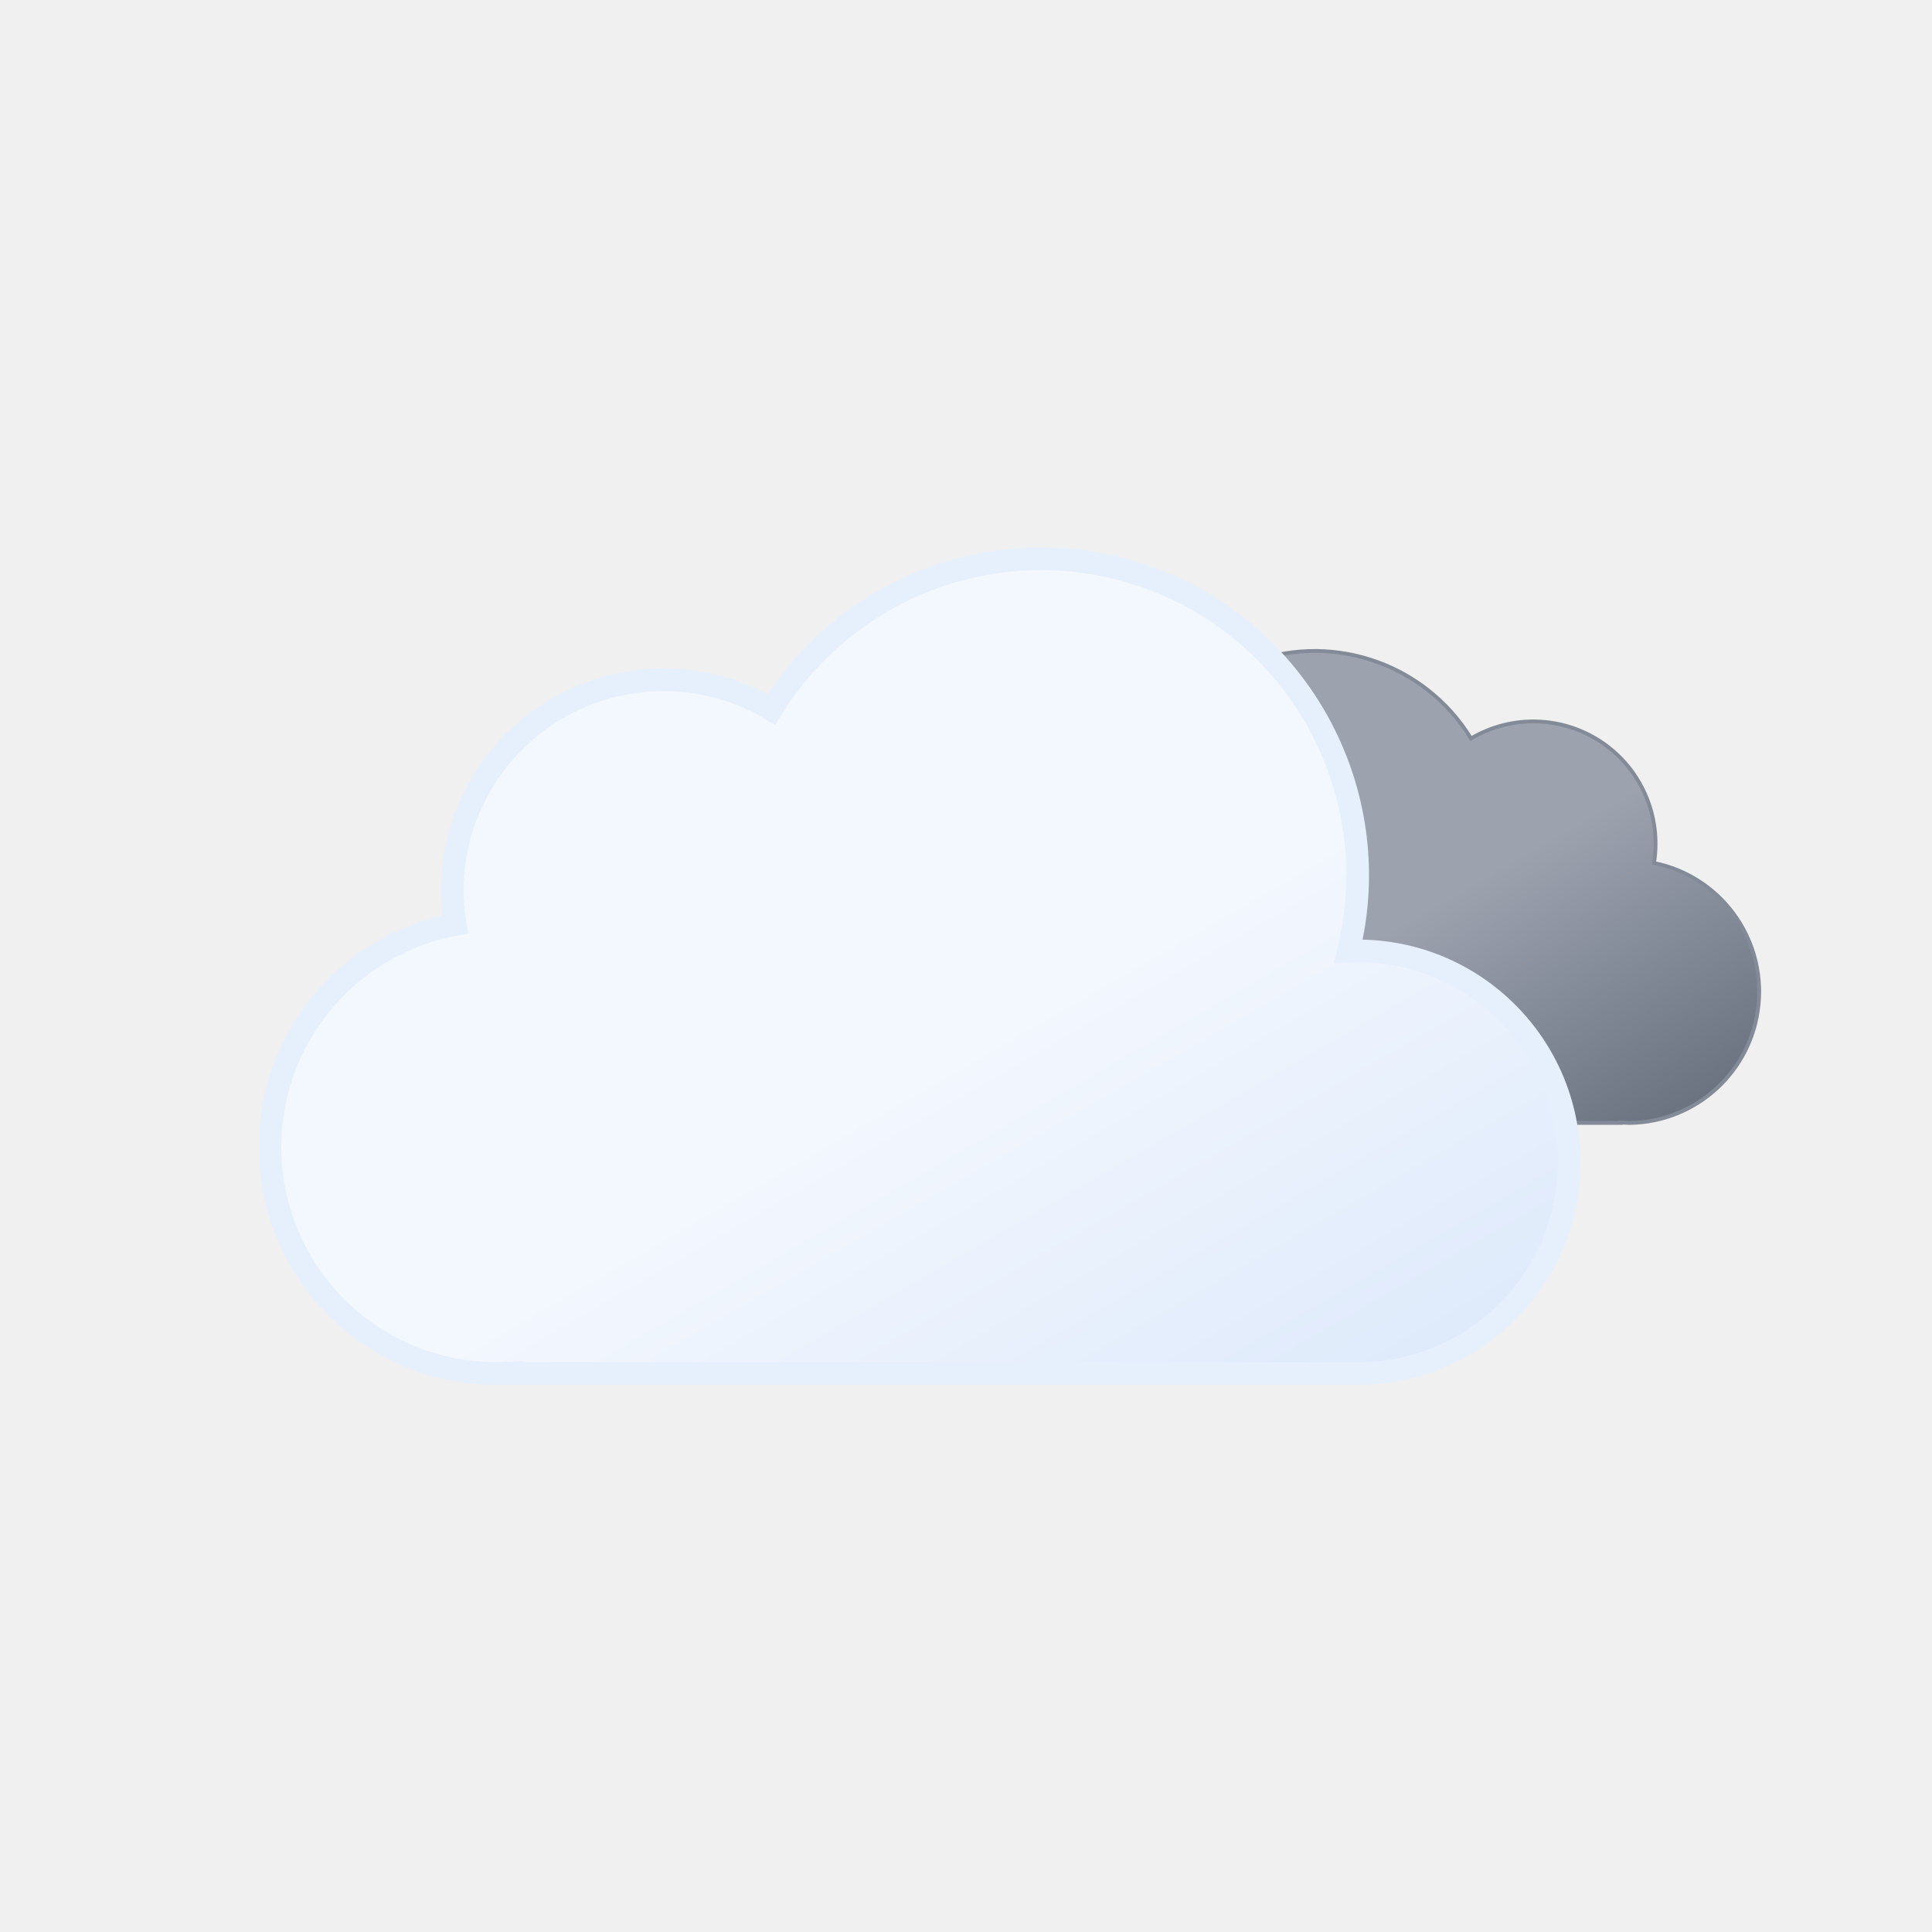
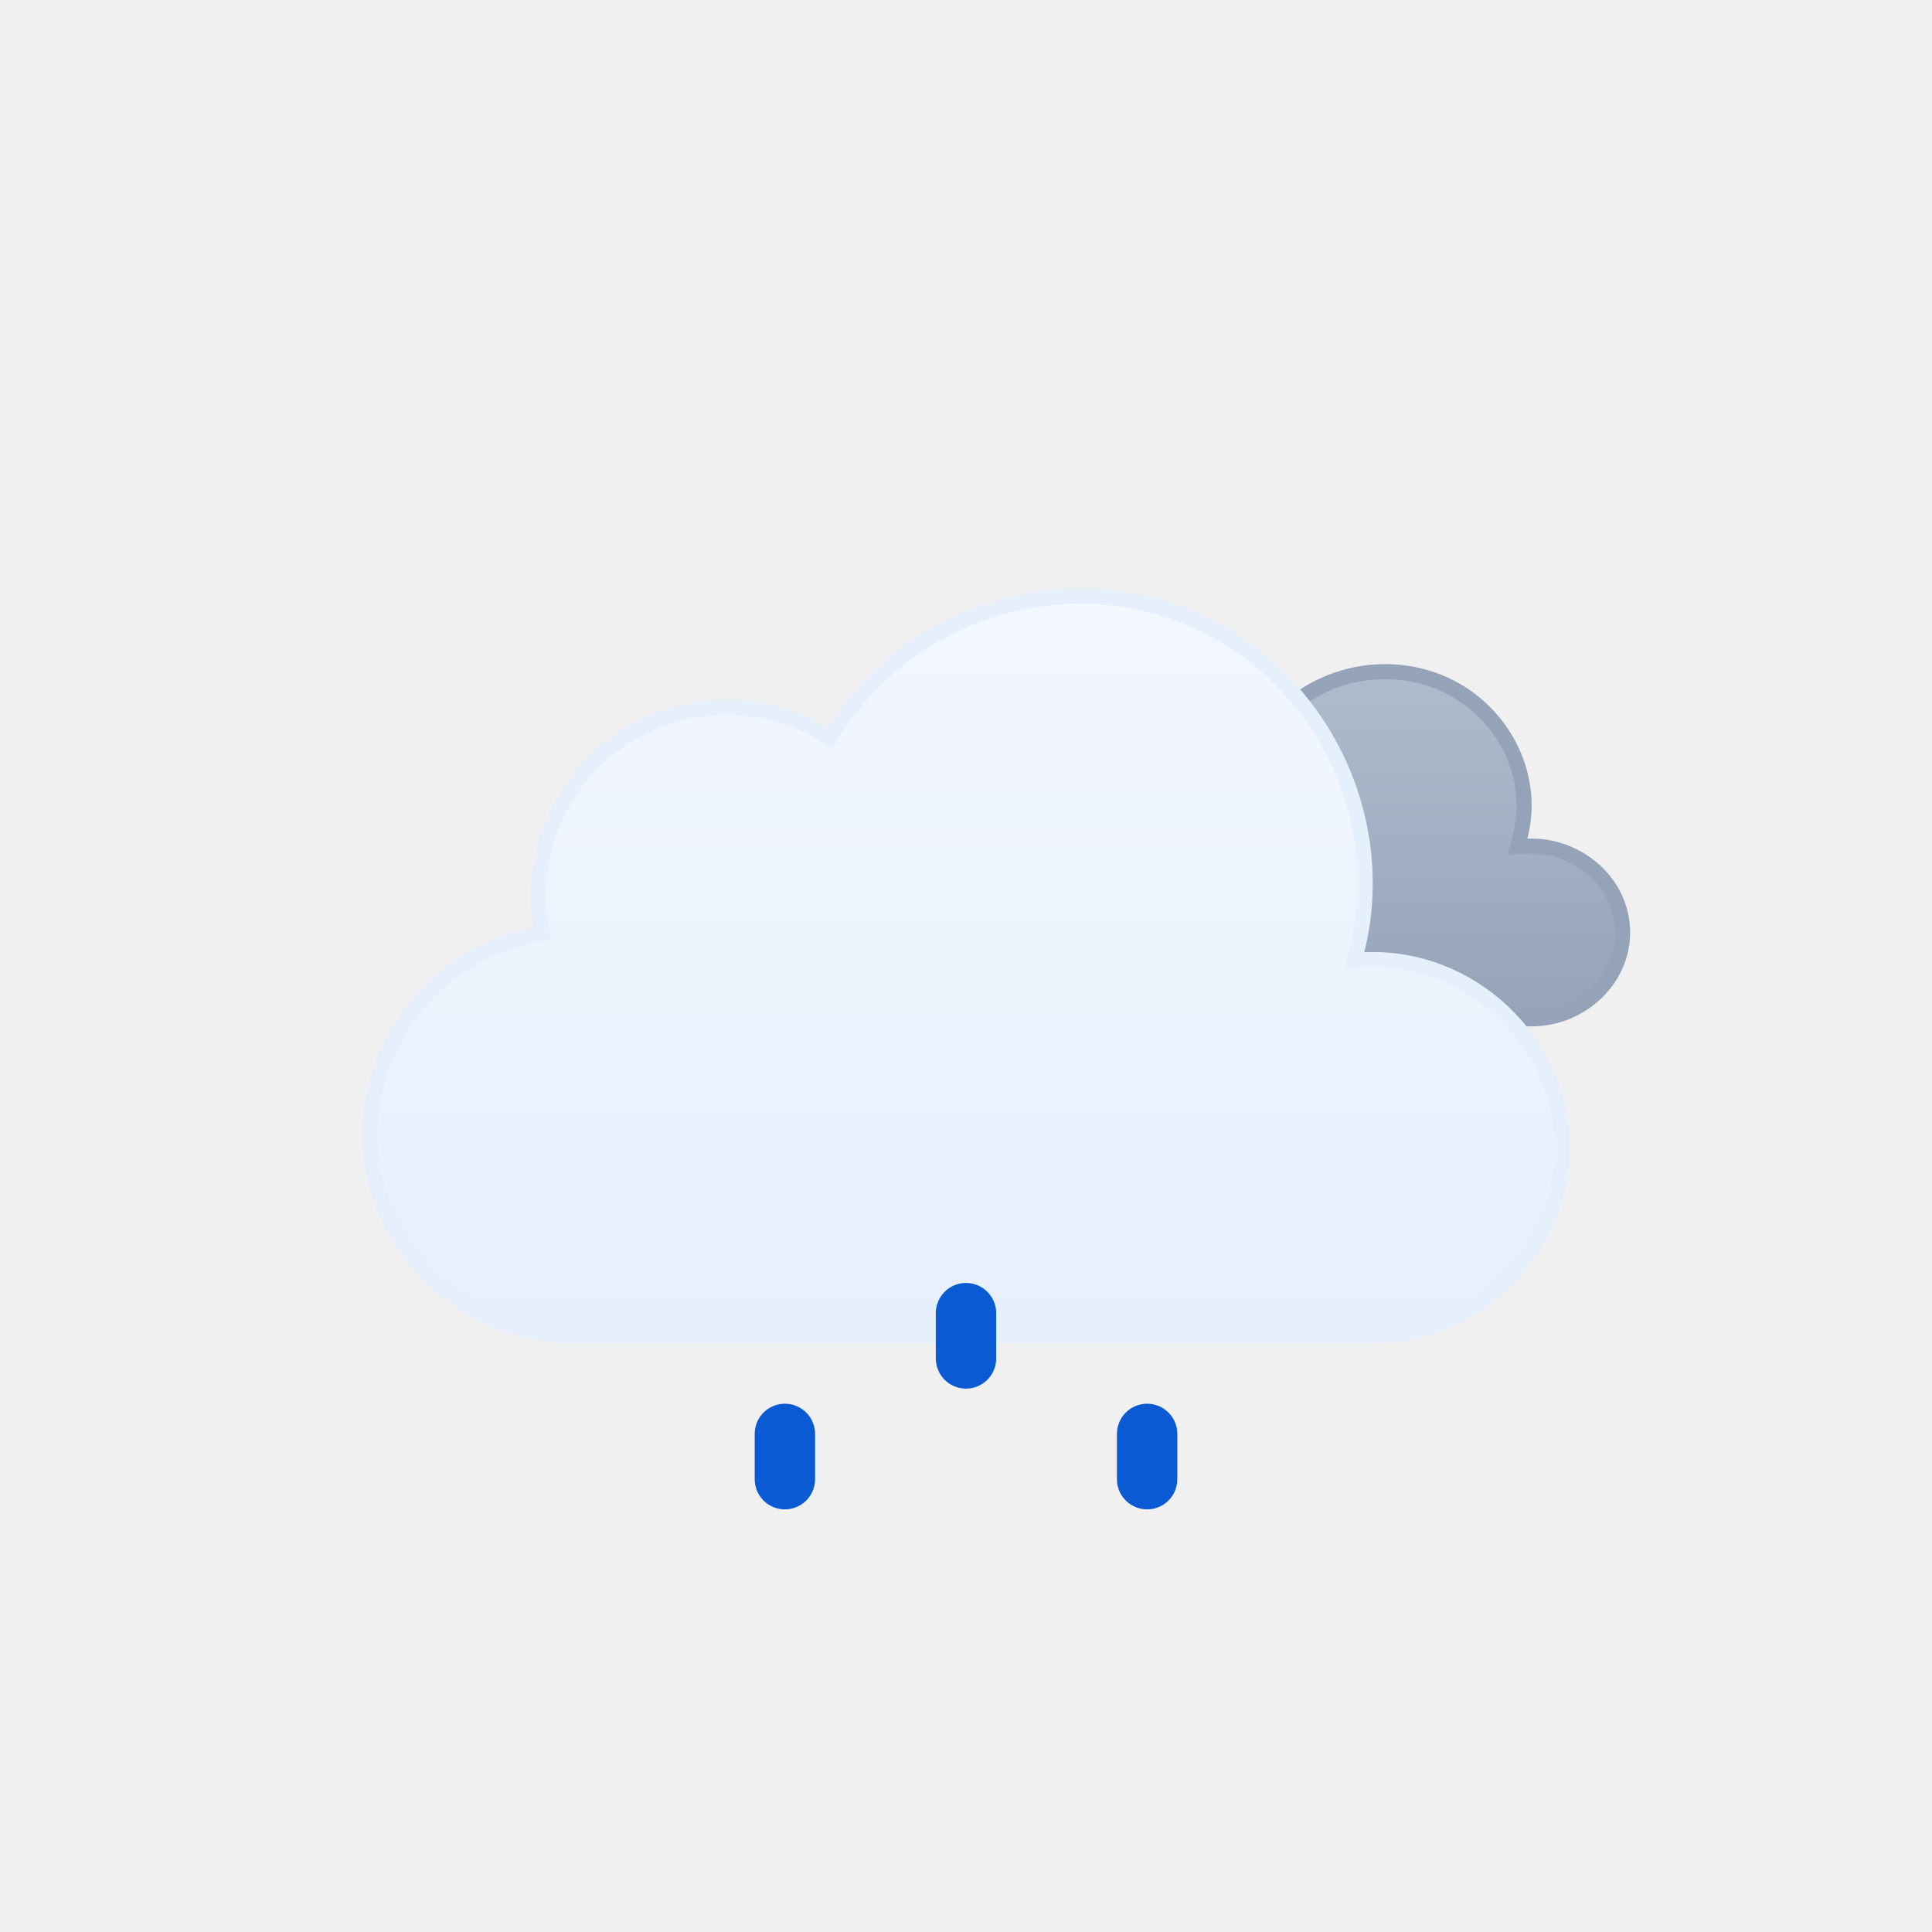
- <svg xmlns="http://www.w3.org/2000/svg" xmlns:xlink="http://www.w3.org/1999/xlink" viewBox="0 0 512 512">
+ <svg xmlns="http://www.w3.org/2000/svg" viewBox="0 0 128 128" fill="none">
+   <g id="overcast-drizzle" clip-path="url(#clip0_1858_8521)">
+     <g id="Sky">
+       <g id="Clouds">
+         <g id="Secondary Cloud">
+           <path id="Cloud" d="M83.839 48.693C86.244 44.958 91.215 43.529 95.318 45.177C99.361 46.801 101.814 51.189 100.71 55.437L100.54 56.09L101.215 56.062C104.496 55.924 107.5 58.465 107.5 61.774C107.5 64.976 104.669 67.5 101.489 67.5H74.977C71.768 67.501 68.845 65.118 68.529 61.907C68.214 58.707 70.617 55.841 73.764 55.27L74.255 55.182L74.167 54.69C73.773 52.493 74.812 50.249 76.685 49.027C78.611 47.771 81.177 47.707 83.168 48.856L83.581 49.094L83.839 48.693Z" fill="url(#paint0_linear_1858_8521)" stroke="#94A3B8" stroke-miterlimit="10" />
+         </g>
+         <g id="Cloud_2">
+           <path id="Cloud_3" d="M55.262 48.475C60.123 40.611 70.297 37.38 78.815 40.943C87.321 44.502 92.138 54.003 89.903 62.965L89.742 63.614L90.411 63.585C97.42 63.279 103.5 68.992 103.5 76.028C103.5 82.84 97.772 88.5 90.977 88.5H37.954C31.128 88.502 25.203 83.171 24.559 76.36C23.916 69.552 28.737 63.212 35.443 61.945L35.926 61.853L35.842 61.369C35.026 56.624 37.126 51.717 41.105 49.013C45.095 46.301 50.446 46.154 54.58 48.64L55.003 48.895L55.262 48.475Z" fill="url(#paint1_linear_1858_8521)" stroke="#E6EFFC" stroke-miterlimit="10" />
+         </g>
+       </g>
+     </g>
+     <g id="Precipitation">
+       <g id="Raindrops">
+         <path id="Raindrop 1" d="M52 87V90" stroke="#0A5AD4" stroke-width="4" stroke-linecap="round" transform="translate(0, 8)" />
+         <path id="Raindrop 2" d="M64 87V90" stroke="#0A5AD4" stroke-width="4" stroke-linecap="round" transform="translate(0, 0)" />
+         <path id="Raindrop 3" d="M76 87V90" stroke="#0A5AD4" stroke-width="4" stroke-linecap="round" transform="translate(0, 8)" />
+       </g>
+     </g>
+   </g>
  <defs>
-     <linearGradient id="a" x1="99.5" x2="232.6" y1="30.7" y2="261.4" gradientUnits="userSpaceOnUse">
-       <stop offset="0" stop-color="#f3f7fe" />
-       <stop offset=".5" stop-color="#f3f7fe" />
-       <stop offset="1" stop-color="#deeafb" />
+     <linearGradient id="paint0_linear_1858_8521" x1="88" y1="44" x2="88" y2="68" gradientUnits="userSpaceOnUse">
+       <stop stop-color="#B0BCCD" />
+       <stop offset="1" stop-color="#94A3B8" />
    </linearGradient>
-     <linearGradient id="b" x1="52.7" x2="133.4" y1="9.6" y2="149.3" gradientUnits="userSpaceOnUse">
-       <stop offset="0" stop-color="#9ca3af" />
-       <stop offset=".5" stop-color="#9ca3af" />
-       <stop offset="1" stop-color="#6b7280" />
+     <linearGradient id="paint1_linear_1858_8521" x1="64.001" y1="39" x2="64.001" y2="89" gradientUnits="userSpaceOnUse">
+       <stop stop-color="#F3F7FE" />
+       <stop offset="1" stop-color="#E6EFFC" />
    </linearGradient>
-     <linearGradient id="c" x1="1256.7" x2="1266.2" y1="-2.2" y2="22.5" gradientTransform="rotate(-9 2966.01 6929.525)" gradientUnits="userSpaceOnUse">
-       <stop offset="0" stop-color="#0b65ed" />
-       <stop offset=".5" stop-color="#0a5ad4" />
-       <stop offset="1" stop-color="#0950bc" />
-     </linearGradient>
-     <linearGradient xlink:href="#c" id="d" x1="1312" x2="1321.5" y1="6.6" y2="31.2" />
-     <linearGradient xlink:href="#c" id="e" x1="1367.3" x2="1376.8" y1="15.4" y2="40" />
-     <symbol id="g" viewBox="0 0 200.3 126.1">
-       <path fill="url(#b)" stroke="#848b98" stroke-miterlimit="10" d="M.5 93.2a32.4 32.4 0 0032.4 32.4h129.8v-.1l2.3.1a34.8 34.8 0 006.5-68.9 32.4 32.4 0 00-48.5-33 48.6 48.6 0 00-88.6 37.1h-1.5A32.4 32.4 0 00.5 93.1Z" />
-     </symbol>
-     <symbol id="h" viewBox="0 0 350 222">
-       <path fill="url(#a)" stroke="#e6effc" stroke-miterlimit="10" stroke-width="6" d="m291 107-2.5.1A83.9 83.9 0 00135.6 43 56 56 0 0051 91a56.6 56.6 0 00.8 9A60 60 0 0063 219l4-.2v.2h224a56 56 0 000-112Z" />
-     </symbol>
-     <symbol id="f" overflow="visible" viewBox="0 0 398 222">
-       <use xlink:href="#g" width="200.3" height="126.1" transform="translate(198 27)">
-         <animateTransform additive="sum" attributeName="transform" dur="6s" repeatCount="indefinite" type="translate" values="-9 0; 9 0; -9 0" />
-       </use>
-       <use xlink:href="#h" width="350" height="222">
-         <animateTransform additive="sum" attributeName="transform" dur="6s" repeatCount="indefinite" type="translate" values="-18 0; 18 0; -18 0" />
-       </use>
-     </symbol>
+     <clipPath id="clip0_1858_8521">
+       <rect width="128" height="128" fill="white" />
+     </clipPath>
  </defs>
-   <use xlink:href="#f" width="398" height="222" transform="translate(68.84 145)" />
-   <path fill="url(#c)" stroke="#0a5ad4" stroke-miterlimit="10" d="M200 376a8 8 0 01-8-8v-12a8 8 0 0116 0v12a8 8 0 01-8 8Z" opacity="0">
-     <animateTransform id="x1" additive="sum" attributeName="transform" begin="0s; x1.end+1s" dur="1s" keyTimes="0; .25; 1" type="translate" values="0 -32; 0 -32; 0 120;" />
-     <animate id="y1" attributeName="opacity" begin="0s; y1.end+1s" dur="1s" keyTimes="0; .25; 1" values="0; 1; 0" />
-   </path>
-   <path fill="url(#d)" stroke="#0a5ad4" stroke-miterlimit="10" d="M256 376a8 8 0 01-8-8v-12a8 8 0 0116 0v12a8 8 0 01-8 8Z" opacity="0">
-     <animateTransform id="x2" additive="sum" attributeName="transform" begin="1.34s; x2.end+1s" dur="1s" keyTimes="0; .25; 1" type="translate" values="0 -32; 0 -32; 0 120;" />
-     <animate id="y2" attributeName="opacity" begin="1.34s; y2.end+1s" dur="1s" keyTimes="0; .25; 1" values="0; 1; 0" />
-   </path>
-   <path fill="url(#e)" stroke="#0a5ad4" stroke-miterlimit="10" d="M312 376a8 8 0 01-8-8v-12a8 8 0 0116 0v12a8 8 0 01-8 8Z" opacity="0">
-     <animateTransform id="x3" additive="sum" attributeName="transform" begin=".67s; x3.end+1s" dur="1s" keyTimes="0; .25; 1" type="translate" values="0 -32; 0 -32; 0 120;" />
-     <animate id="y3" attributeName="opacity" begin=".67s; y3.end+1s" dur="1s" keyTimes="0; .25; 1" values="0; 1; 0" />
-   </path>
</svg>
